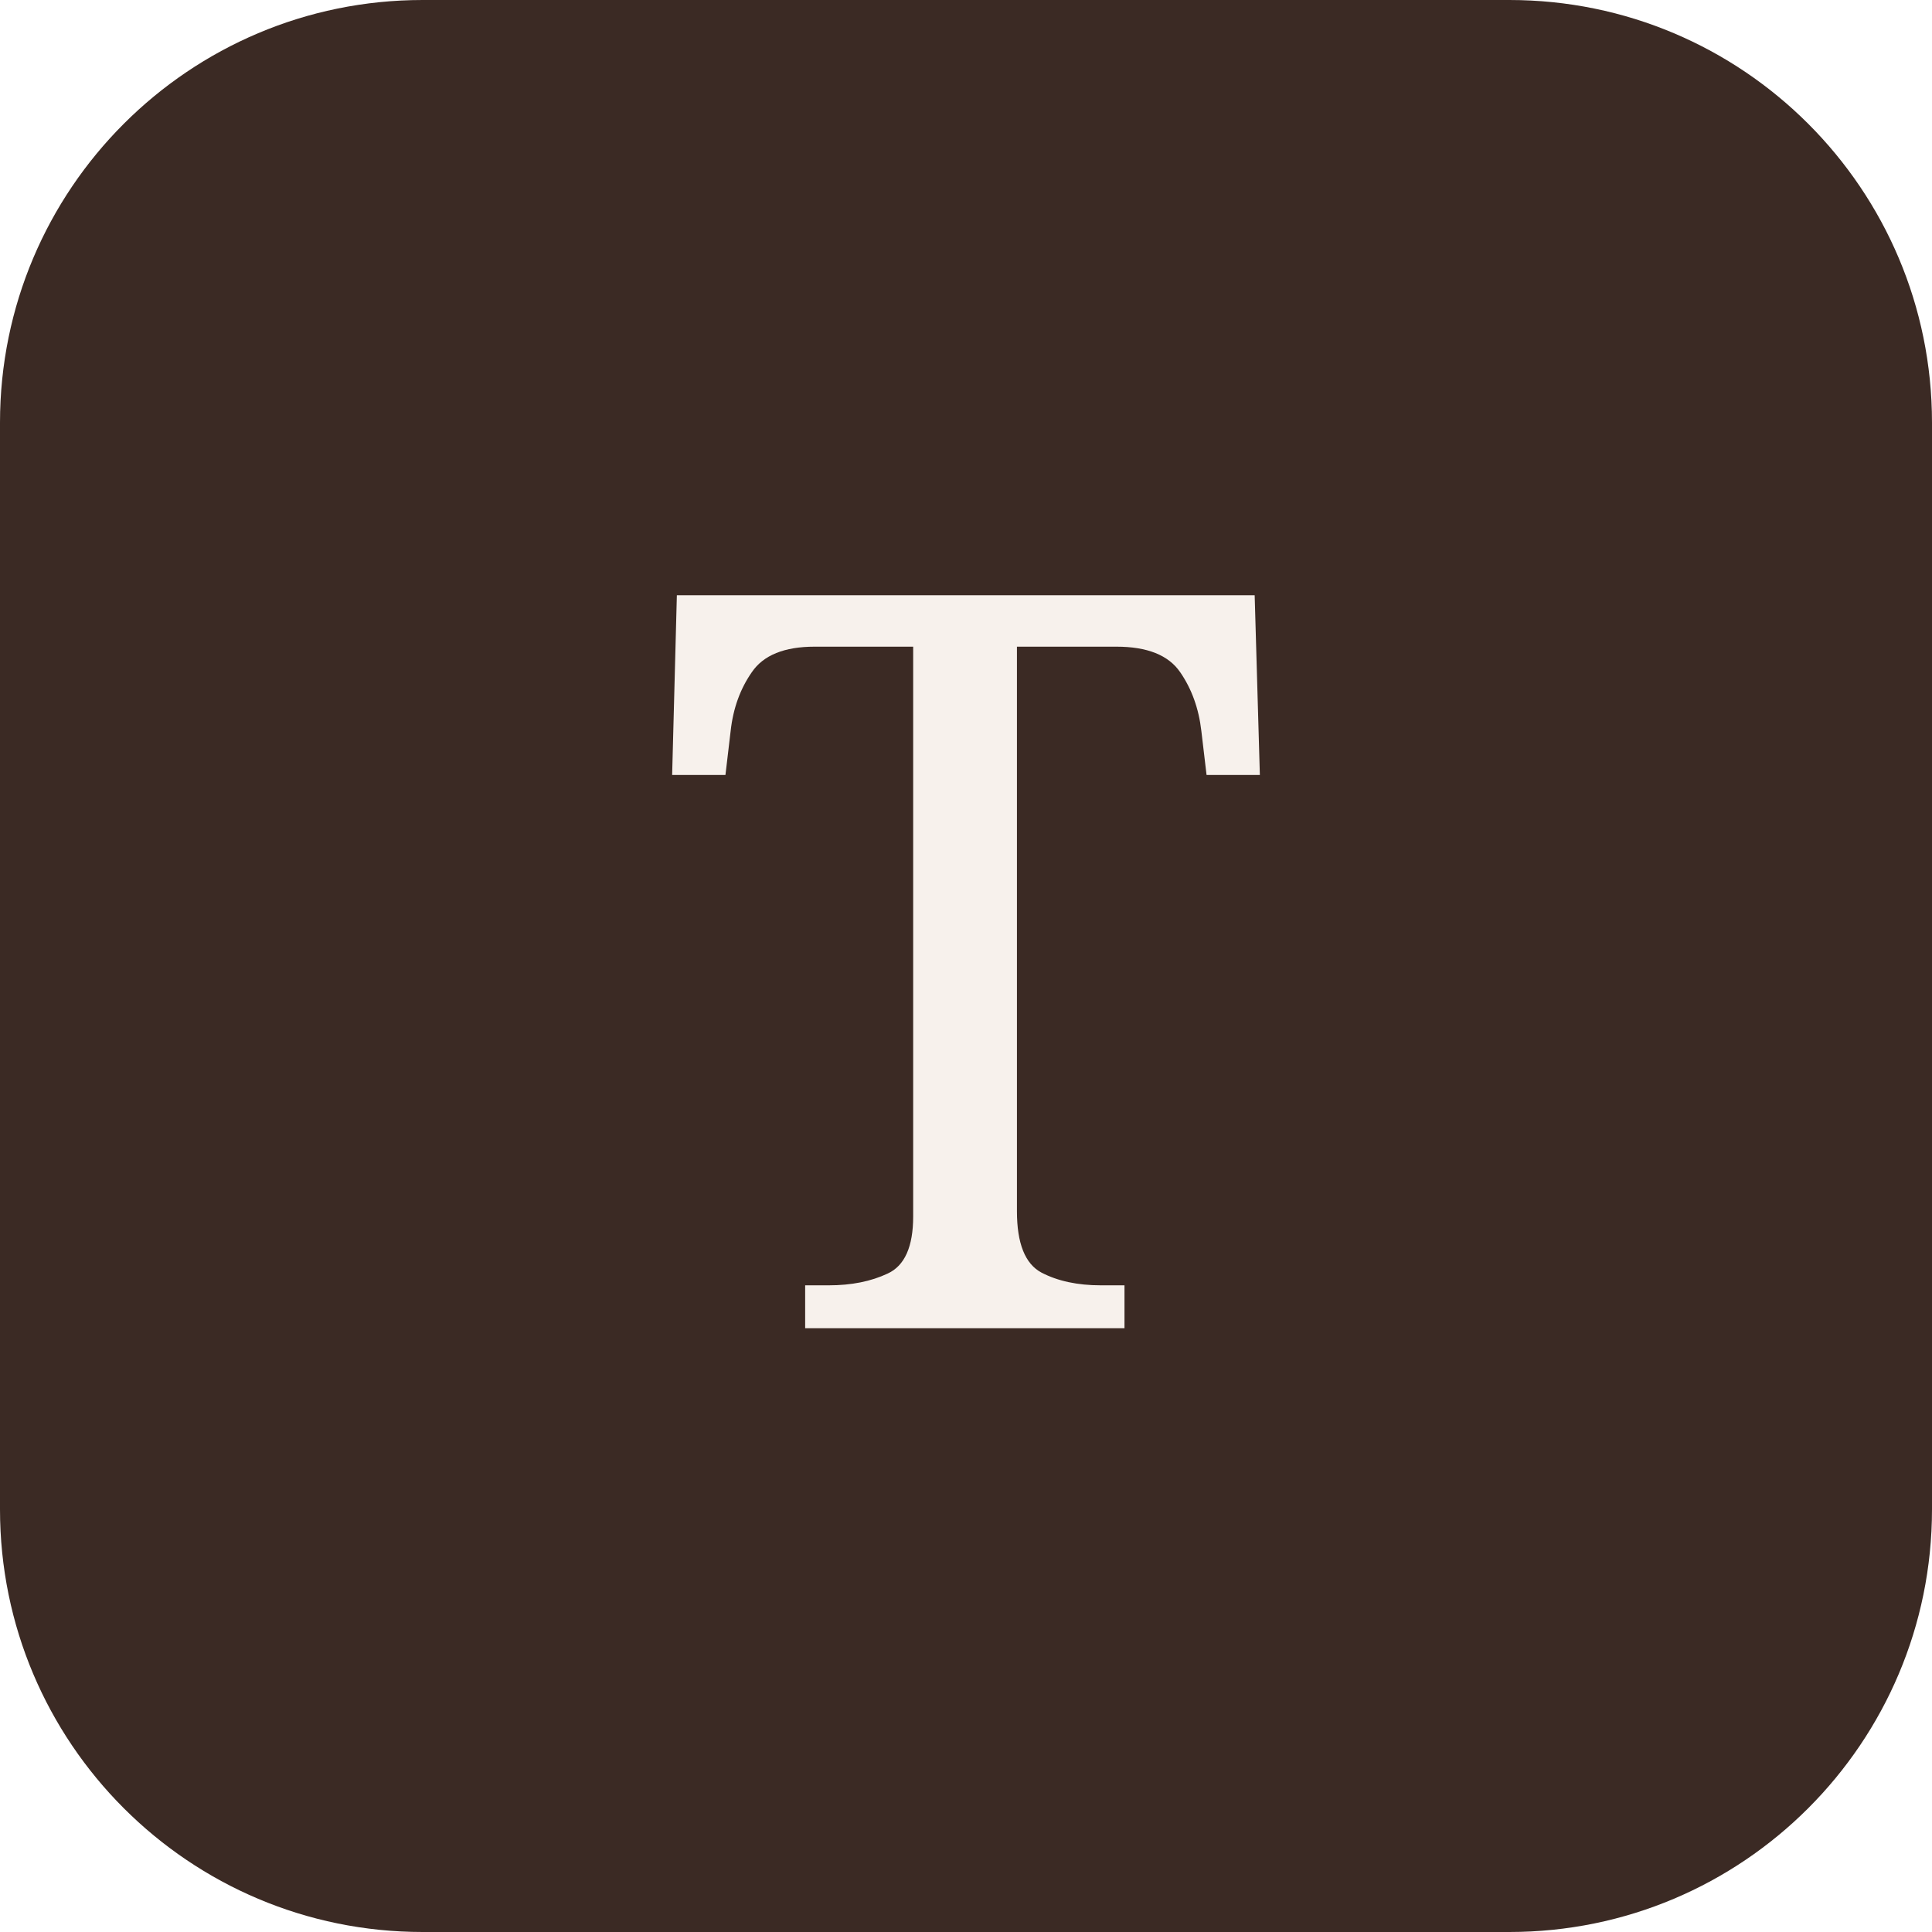
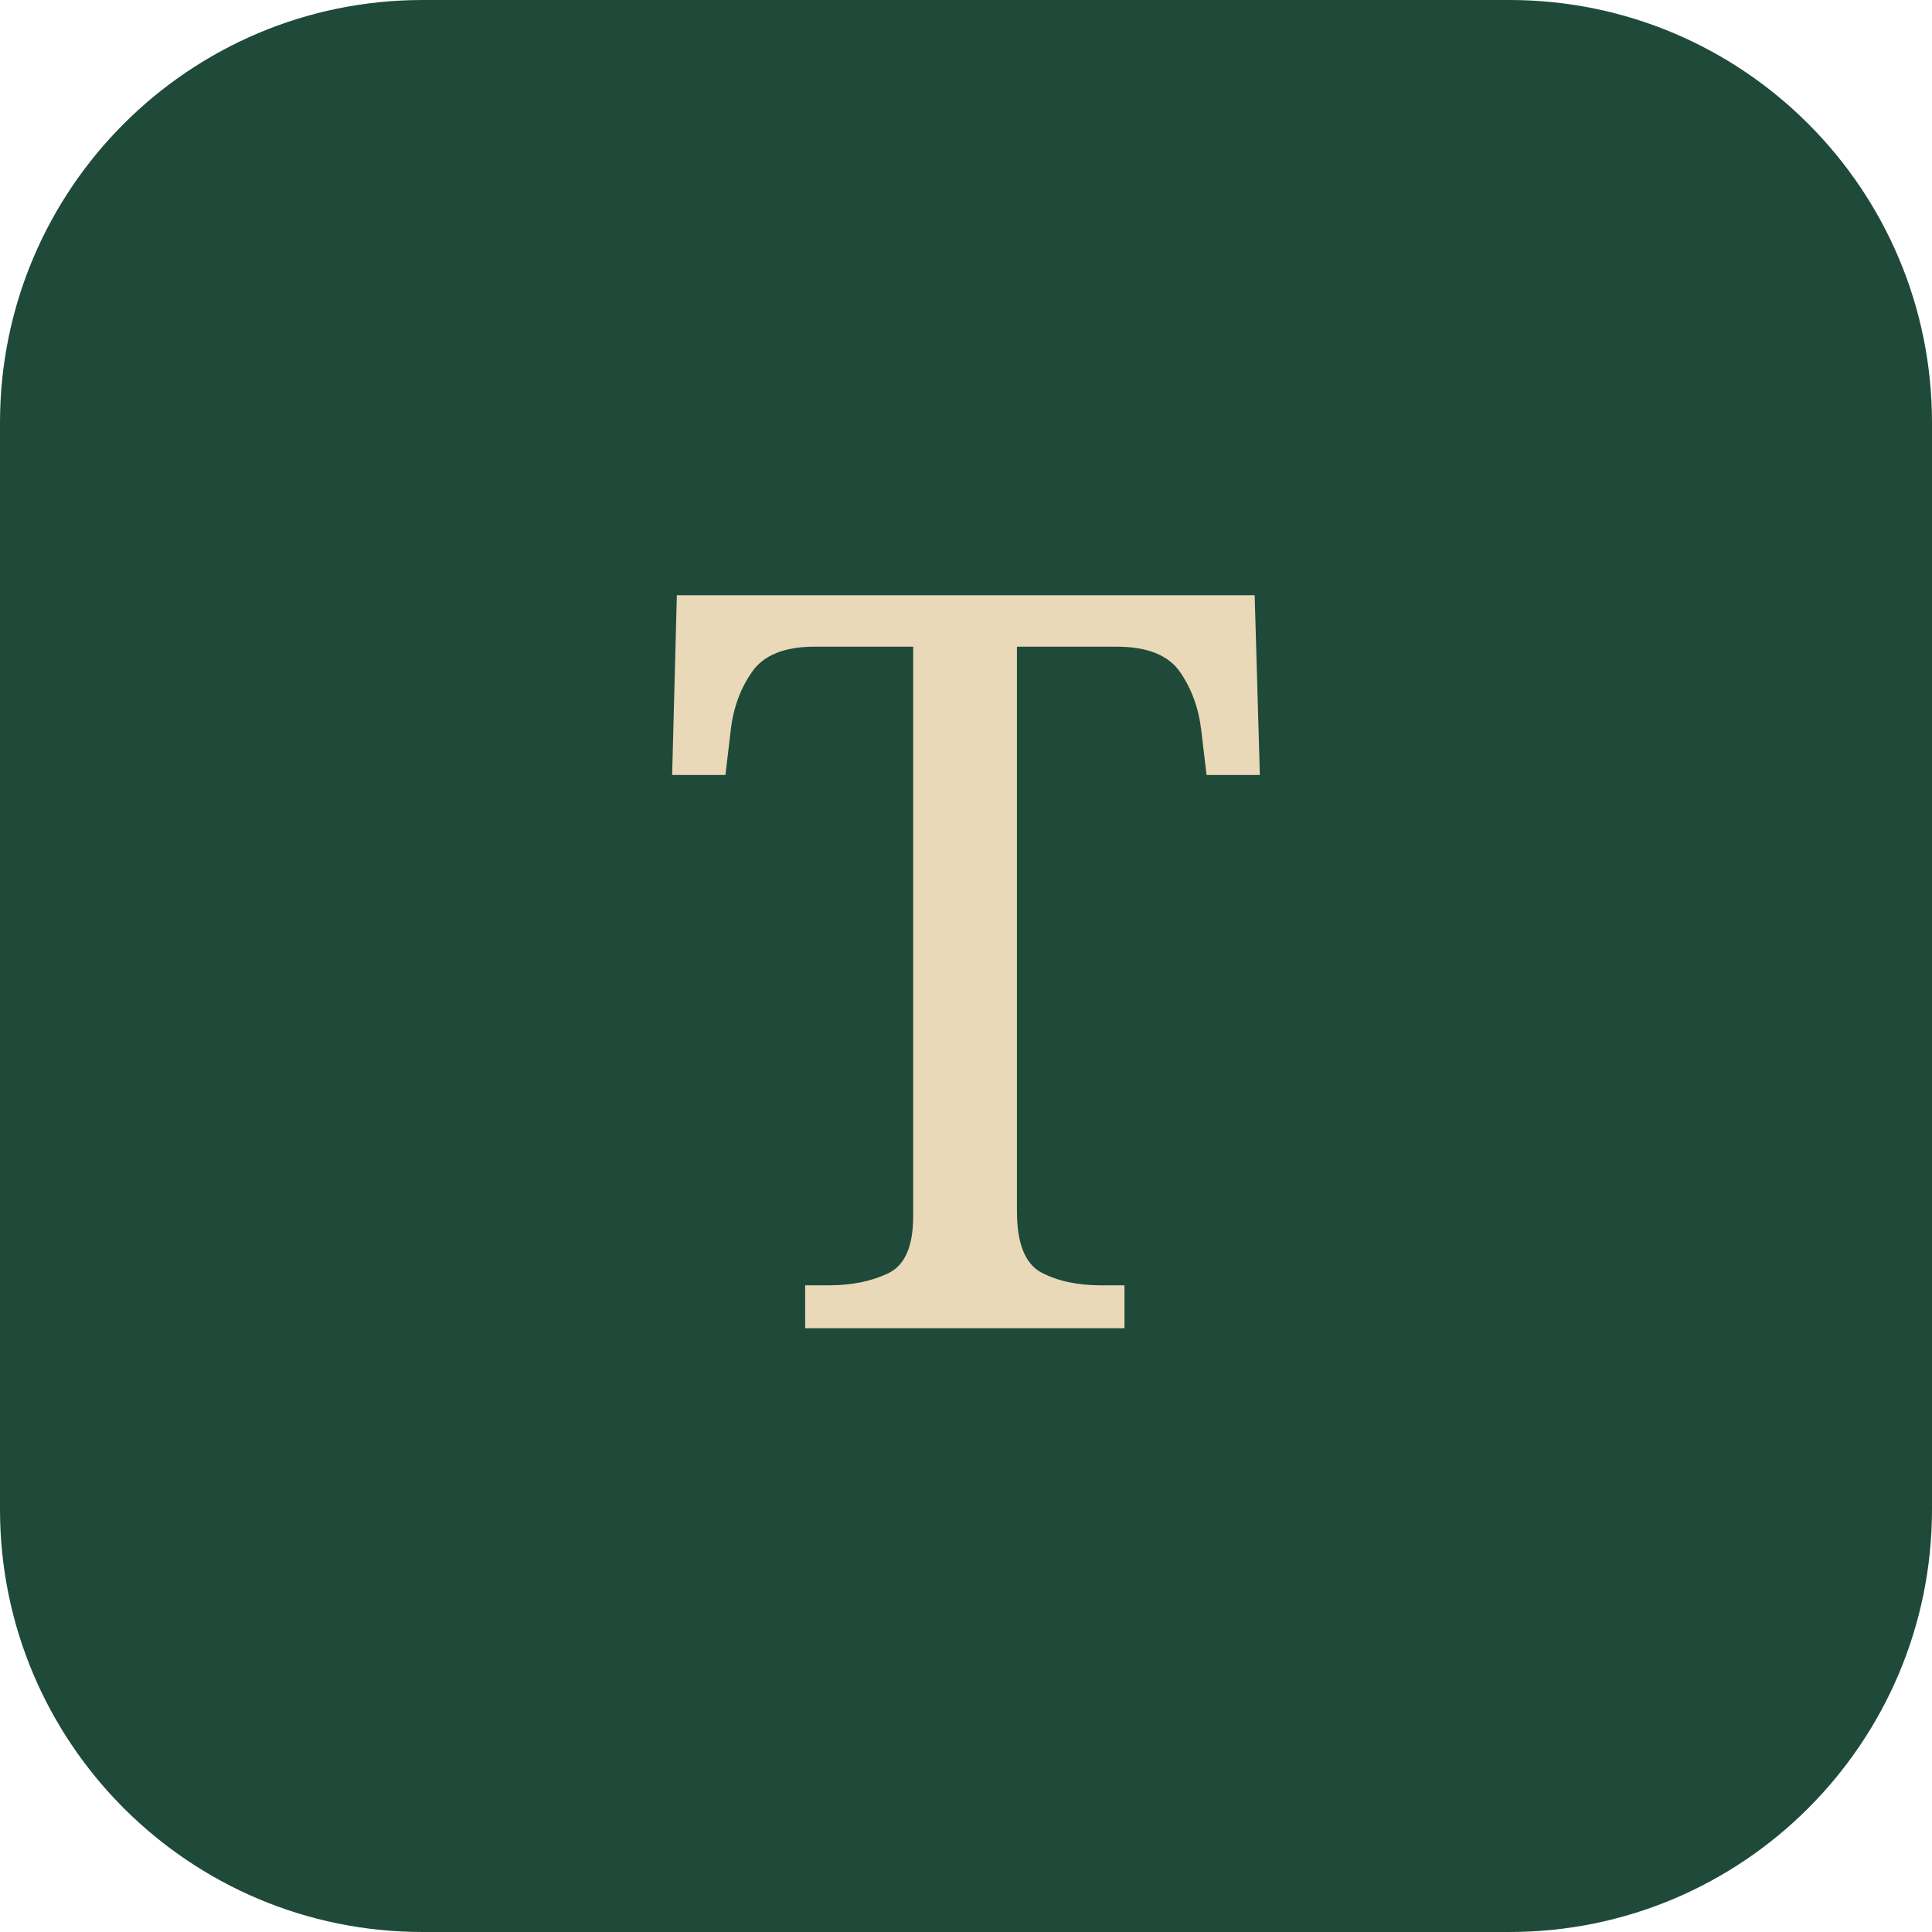
<svg xmlns="http://www.w3.org/2000/svg" viewBox="0 0 64 64">
-   <rect width="64" height="64" rx="14" fill="#3B2A24" />
-   <text x="32" y="44" font-size="34" text-anchor="middle" font-family="Georgia,serif" fill="#F7F1EC">T</text>
+   <rect width="64" height="64" rx="14" fill="#1F4A3A" />
+   <text x="32" y="44" font-size="34" text-anchor="middle" font-family="Georgia,serif" fill="#E9D9B8">T</text>
</svg>
